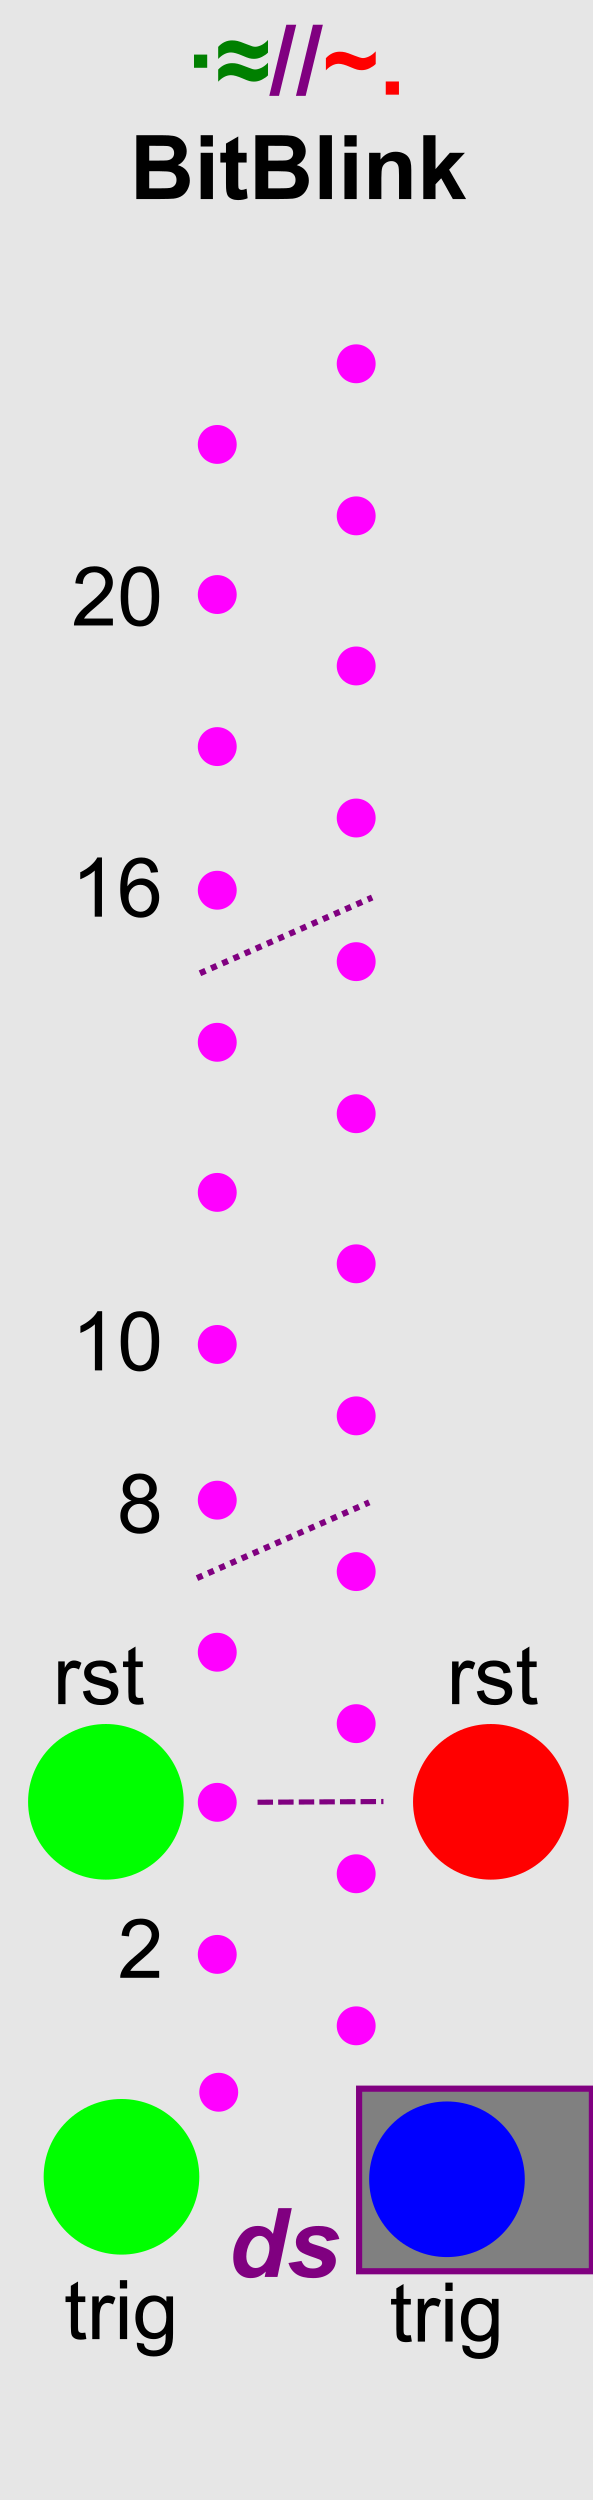
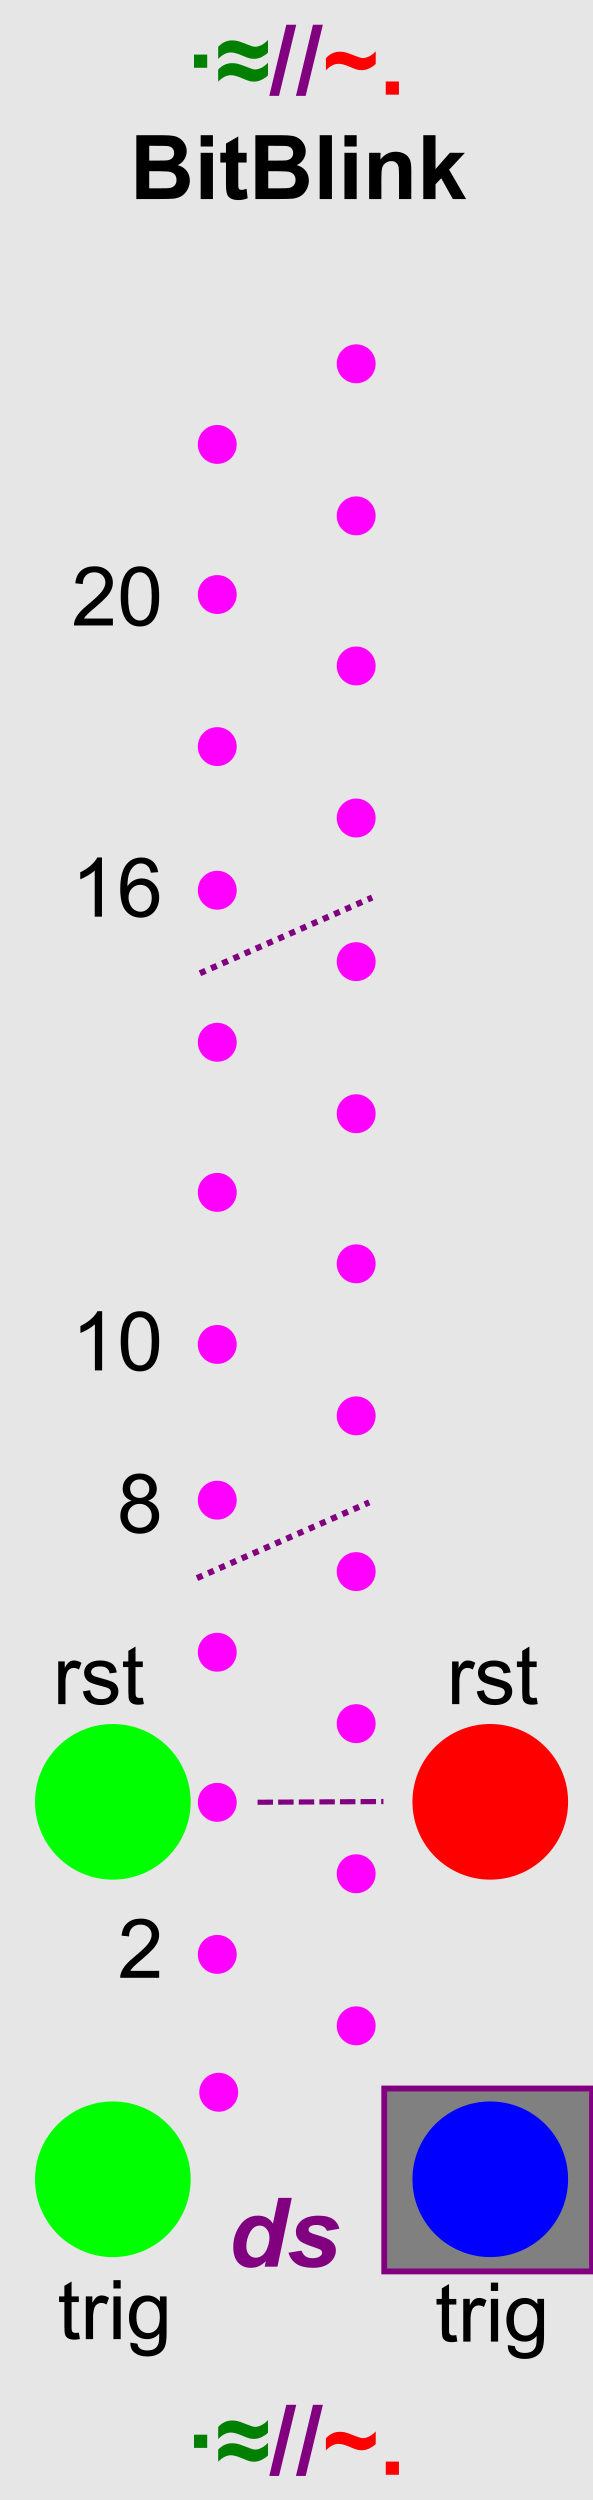
<svg xmlns="http://www.w3.org/2000/svg" width="30.48mm" height="128.5mm" viewBox="0 0 30.48 128.5" version="1.1" id="svg8">
  <defs id="defs2" />
  <g id="layer1" transform="translate(0,-168.5)" style="display:inline">
    <rect style="display:inline;opacity:1;vector-effect:none;fill:#e6e6e6;fill-opacity:1;fill-rule:evenodd;stroke:none;stroke-width:0.649;stroke-linecap:butt;stroke-linejoin:miter;stroke-miterlimit:4;stroke-dasharray:none;stroke-dashoffset:0;stroke-opacity:1;paint-order:normal" id="rect420" width="30.48" height="128.5" x="5.9211732e-17" y="168.5" />
-     <path style="display:inline;fill:#800080;stroke:#800080;stroke-width:0.314;stroke-linecap:butt;stroke-linejoin:miter;stroke-opacity:1;stroke-miterlimit:4;stroke-dasharray:0.314,0.314;stroke-dashoffset:0" d="m 10.125,249.614 c 8.853,-3.893 8.853,-3.893 8.853,-3.893" id="path93145-1" />
-     <path style="display:inline;fill:#808080;stroke:#800080;stroke-width:0.314;stroke-linecap:butt;stroke-linejoin:miter;stroke-opacity:1;stroke-miterlimit:4;stroke-dasharray:0.314, 0.314;stroke-dashoffset:0" d="m 10.277,218.525 c 8.853,-3.893 8.853,-3.893 8.853,-3.893" id="path93145-1-6" />
+     <g aria-label="·≈//~." id="text10531-0" style="font-size:4.939px;line-height:1.25;font-family:Arial;-inkscape-font-specification:Arial;display:inline;stroke-width:0.265" transform="translate(6.92e-5,122.337)">
+       <path d="m 9.972,171.984 v -0.678 h 0.678 v 0.678 z" style="font-weight:bold;-inkscape-font-specification:'Arial Bold';fill:#008000" id="path14751-3" />
+       <path d="m 11.214,171.531 v -0.622 q 0.306,-0.333 0.714,-0.333 0.152,0 0.28,0.031 0.128,0.029 0.4,0.14 0.273,0.109 0.359,0.133 0.087,0.024 0.15,0.024 0.135,0 0.311,-0.082 0.178,-0.084 0.347,-0.268 v 0.651 q -0.111,0.116 -0.311,0.219 -0.198,0.101 -0.41,0.101 -0.121,0 -0.236,-0.029 -0.113,-0.029 -0.362,-0.137 -0.371,-0.162 -0.584,-0.162 -0.338,0 -0.658,0.333 z m 0,1.17 v -0.625 q 0.306,-0.33 0.714,-0.33 0.152,0 0.28,0.031 0.128,0.029 0.4,0.137 0.273,0.109 0.359,0.133 0.087,0.024 0.15,0.024 0.135,0 0.311,-0.082 0.178,-0.084 0.347,-0.265 v 0.651 q -0.111,0.116 -0.311,0.219 -0.198,0.101 -0.41,0.101 -0.121,0 -0.236,-0.029 -0.113,-0.031 -0.362,-0.14 -0.371,-0.162 -0.584,-0.162 -0.338,0 -0.658,0.335 z" style="font-weight:bold;-inkscape-font-specification:'Arial Bold';fill:#008000" id="path14753-2" />
+       <path d="m 13.842,173.426 0.875,-3.656 h 0.509 l -0.885,3.656 z" style="font-weight:bold;-inkscape-font-specification:'Arial Bold';fill:#800080" id="path14755-6" />
+       <path d="m 15.212,173.426 0.875,-3.656 h 0.509 l -0.885,3.656 z" style="font-weight:bold;-inkscape-font-specification:'Arial Bold';fill:#800080" id="path14757-9" />
+       <path d="m 16.751,172.115 v -0.625 q 0.306,-0.333 0.714,-0.333 0.152,0 0.28,0.031 0.128,0.029 0.458,0.164 0.333,0.133 0.451,0.133 0.135,0 0.311,-0.082 0.178,-0.084 0.347,-0.265 v 0.651 q -0.111,0.116 -0.311,0.217 -0.198,0.101 -0.41,0.101 -0.121,0 -0.236,-0.029 -0.113,-0.029 -0.362,-0.137 -0.371,-0.162 -0.584,-0.162 -0.338,0 -0.658,0.335 z" style="font-weight:bold;-inkscape-font-specification:'Arial Bold';fill:#ff0000" id="path14759-4" />
+       <path d="m 19.828,173.366 v -0.678 h 0.678 v 0.678 z" style="font-weight:bold;-inkscape-font-specification:'Arial Bold';fill:#ff0000" id="path14761-1" />
+     </g>
+     <path style="display:inline;fill:#800080;stroke:#800080;stroke-width:0.314;stroke-linecap:butt;stroke-linejoin:miter;stroke-miterlimit:4;stroke-dasharray:0.314, 0.314;stroke-dashoffset:0;stroke-opacity:1" d="m 10.125,249.614 c 8.853,-3.893 8.853,-3.893 8.853,-3.893" id="path93145-1" />
+     <path style="display:inline;fill:#808080;stroke:#800080;stroke-width:0.314;stroke-linecap:butt;stroke-linejoin:miter;stroke-miterlimit:4;stroke-dasharray:0.314, 0.314;stroke-dashoffset:0;stroke-opacity:1" d="m 10.277,218.525 c 8.853,-3.893 8.853,-3.893 8.853,-3.893" id="path93145-1-6" />
    <g aria-label="2" id="text47168-9-3-4-6-5-8" style="font-size:4.233px;line-height:1.25;font-family:Arial;-inkscape-font-specification:Arial;display:inline;stroke-width:0.265" transform="translate(-16.59316)">
      <path d="m 24.774,269.802 v 0.358 h -2.003 q -0.004,-0.134 0.043,-0.258 0.076,-0.205 0.244,-0.403 0.169,-0.198 0.488,-0.459 0.494,-0.405 0.668,-0.641 0.174,-0.238 0.174,-0.449 0,-0.221 -0.159,-0.372 -0.157,-0.153 -0.411,-0.153 -0.269,0 -0.43,0.161 -0.161,0.161 -0.163,0.446 l -0.382,-0.039 q 0.039,-0.428 0.296,-0.651 0.256,-0.225 0.688,-0.225 0.436,0 0.69,0.242 0.254,0.242 0.254,0.599 0,0.182 -0.074,0.358 -0.074,0.176 -0.248,0.37 -0.172,0.194 -0.573,0.533 -0.335,0.281 -0.43,0.382 -0.095,0.099 -0.157,0.201 z" id="path110853" />
    </g>
    <g aria-label="rst" id="text47168-9-9-6-4" style="font-size:4.233px;line-height:1.25;font-family:Arial;-inkscape-font-specification:Arial;display:inline;stroke-width:0.265" transform="translate(0,-0.193316)">
      <path d="m 23.237,256.286 v -2.195 h 0.335 v 0.333 q 0.128,-0.234 0.236,-0.308 0.11,-0.074 0.24,-0.074 0.188,0 0.382,0.12 l -0.128,0.345 q -0.136,-0.081 -0.273,-0.081 -0.122,0 -0.219,0.074 -0.097,0.072 -0.138,0.203 -0.062,0.198 -0.062,0.434 v 1.149 z" id="path110828" />
      <path d="m 24.507,255.631 0.368,-0.058 q 0.031,0.221 0.172,0.339 0.143,0.118 0.397,0.118 0.256,0 0.38,-0.103 0.124,-0.105 0.124,-0.246 0,-0.126 -0.11,-0.198 -0.076,-0.05 -0.38,-0.126 -0.409,-0.103 -0.568,-0.178 -0.157,-0.076 -0.24,-0.209 -0.081,-0.134 -0.081,-0.296 0,-0.147 0.066,-0.271 0.068,-0.126 0.184,-0.209 0.087,-0.064 0.236,-0.107 0.151,-0.045 0.322,-0.045 0.258,0 0.453,0.074 0.196,0.074 0.289,0.203 0.093,0.126 0.128,0.339 l -0.364,0.05 q -0.025,-0.17 -0.145,-0.265 -0.118,-0.095 -0.335,-0.095 -0.256,0 -0.366,0.085 -0.11,0.085 -0.11,0.198 0,0.072 0.045,0.13 0.045,0.06 0.143,0.099 0.056,0.021 0.329,0.095 0.395,0.105 0.55,0.174 0.157,0.066 0.246,0.194 0.089,0.128 0.089,0.318 0,0.186 -0.11,0.351 -0.107,0.163 -0.312,0.254 -0.205,0.089 -0.463,0.089 -0.428,0 -0.653,-0.178 -0.223,-0.178 -0.285,-0.527 z" id="path110830" />
      <path d="m 27.584,255.953 0.054,0.329 q -0.157,0.033 -0.281,0.033 -0.203,0 -0.314,-0.064 -0.112,-0.064 -0.157,-0.167 -0.045,-0.105 -0.045,-0.44 v -1.263 h -0.273 v -0.289 h 0.273 v -0.544 l 0.37,-0.223 v 0.767 h 0.374 v 0.289 h -0.374 v 1.284 q 0,0.159 0.019,0.205 0.021,0.045 0.064,0.072 0.045,0.027 0.128,0.027 0.062,0 0.163,-0.015 z" id="path110832" />
    </g>
    <g aria-label="rst" id="text47168-9-9-6" style="font-size:4.233px;line-height:1.25;font-family:Arial;-inkscape-font-specification:Arial;display:inline;stroke-width:0.265" transform="translate(0,-12.50675)">
      <path d="m 2.993,268.599 v -2.195 h 0.335 v 0.333 q 0.128,-0.234 0.236,-0.308 0.11,-0.074 0.24,-0.074 0.188,0 0.382,0.12 l -0.128,0.345 q -0.136,-0.081 -0.273,-0.081 -0.122,0 -0.219,0.074 -0.097,0.072 -0.138,0.203 -0.062,0.198 -0.062,0.434 v 1.149 z" id="path110874" />
      <path d="m 4.262,267.944 0.368,-0.058 q 0.031,0.221 0.172,0.339 0.143,0.118 0.397,0.118 0.256,0 0.38,-0.103 0.124,-0.105 0.124,-0.246 0,-0.126 -0.11,-0.198 -0.076,-0.05 -0.38,-0.126 -0.409,-0.103 -0.568,-0.178 -0.157,-0.076 -0.24,-0.209 -0.081,-0.134 -0.081,-0.296 0,-0.147 0.066,-0.271 0.068,-0.126 0.184,-0.209 0.087,-0.064 0.236,-0.107 0.151,-0.045 0.322,-0.045 0.258,0 0.453,0.074 0.196,0.074 0.289,0.203 0.093,0.126 0.128,0.339 l -0.364,0.05 q -0.025,-0.169 -0.145,-0.265 -0.118,-0.095 -0.335,-0.095 -0.256,0 -0.366,0.085 -0.11,0.085 -0.11,0.198 0,0.072 0.045,0.13 0.045,0.06 0.143,0.099 0.056,0.021 0.329,0.095 0.395,0.105 0.55,0.174 0.157,0.066 0.246,0.194 0.089,0.128 0.089,0.318 0,0.186 -0.11,0.351 -0.107,0.163 -0.312,0.254 -0.205,0.089 -0.463,0.089 -0.428,0 -0.653,-0.178 -0.223,-0.178 -0.285,-0.527 z" id="path110876" />
      <path d="m 7.34,268.267 0.054,0.329 q -0.157,0.033 -0.281,0.033 -0.203,0 -0.314,-0.064 -0.112,-0.064 -0.157,-0.167 -0.045,-0.105 -0.045,-0.44 v -1.263 H 6.323 v -0.289 h 0.273 v -0.544 l 0.37,-0.223 v 0.767 h 0.374 v 0.289 h -0.374 v 1.284 q 0,0.159 0.019,0.205 0.021,0.045 0.064,0.072 0.045,0.027 0.128,0.027 0.062,0 0.163,-0.015 z" id="path110878" />
    </g>
    <g aria-label="20" id="text47168-9-3-4-6-5-9-6-2" style="font-size:4.233px;line-height:1.25;font-family:Arial;-inkscape-font-specification:Arial;display:inline;stroke-width:0.265" transform="translate(-18.52084)">
      <path d="m 24.324,200.292 v 0.358 h -2.003 q -0.004,-0.134 0.043,-0.258 0.076,-0.205 0.244,-0.403 0.169,-0.198 0.488,-0.459 0.494,-0.405 0.668,-0.641 0.174,-0.238 0.174,-0.449 0,-0.221 -0.159,-0.372 -0.157,-0.153 -0.411,-0.153 -0.269,0 -0.43,0.161 -0.161,0.161 -0.163,0.446 l -0.382,-0.039 q 0.039,-0.428 0.296,-0.651 0.256,-0.225 0.688,-0.225 0.436,0 0.69,0.242 0.254,0.242 0.254,0.599 0,0.182 -0.074,0.358 -0.074,0.176 -0.248,0.37 -0.172,0.194 -0.573,0.533 -0.335,0.281 -0.43,0.382 -0.095,0.099 -0.157,0.201 z" id="path110738" />
      <path d="m 24.725,199.155 q 0,-0.537 0.11,-0.864 0.112,-0.329 0.329,-0.506 0.219,-0.178 0.55,-0.178 0.244,0 0.428,0.099 0.184,0.097 0.304,0.283 0.12,0.184 0.188,0.451 0.068,0.265 0.068,0.715 0,0.533 -0.11,0.862 -0.11,0.327 -0.329,0.506 -0.217,0.178 -0.55,0.178 -0.438,0 -0.688,-0.314 -0.3,-0.378 -0.3,-1.232 z m 0.382,0 q 0,0.746 0.174,0.994 0.176,0.246 0.432,0.246 0.256,0 0.43,-0.248 0.176,-0.248 0.176,-0.992 0,-0.748 -0.176,-0.994 -0.174,-0.246 -0.434,-0.246 -0.256,0 -0.409,0.217 -0.192,0.277 -0.192,1.023 z" id="path110740" />
    </g>
    <g aria-label="16" id="text47168-9-3-4-6-5-9-6" style="font-size:4.233px;line-height:1.25;font-family:Arial;-inkscape-font-specification:Arial;display:inline;stroke-width:0.265" transform="translate(-18.19598)">
      <path d="m 23.437,215.617 h -0.372 v -2.371 q -0.134,0.128 -0.353,0.256 -0.217,0.128 -0.391,0.192 v -0.36 q 0.312,-0.147 0.546,-0.356 0.234,-0.209 0.331,-0.405 h 0.24 z" id="path110761" />
      <path d="m 26.323,213.329 -0.37,0.029 q -0.05,-0.219 -0.141,-0.318 -0.151,-0.159 -0.372,-0.159 -0.178,0 -0.312,0.099 -0.176,0.128 -0.277,0.374 -0.101,0.246 -0.105,0.701 0.134,-0.205 0.329,-0.304 0.194,-0.099 0.407,-0.099 0.372,0 0.633,0.275 0.263,0.273 0.263,0.707 0,0.285 -0.124,0.531 -0.122,0.244 -0.337,0.374 -0.215,0.13 -0.488,0.13 -0.465,0 -0.759,-0.341 -0.294,-0.343 -0.294,-1.129 0,-0.878 0.325,-1.277 0.283,-0.347 0.763,-0.347 0.358,0 0.585,0.201 0.229,0.201 0.275,0.554 z m -1.519,1.306 q 0,0.192 0.081,0.368 0.083,0.176 0.229,0.269 0.147,0.091 0.308,0.091 0.236,0 0.405,-0.19 0.169,-0.19 0.169,-0.517 0,-0.314 -0.167,-0.494 -0.167,-0.182 -0.422,-0.182 -0.252,0 -0.428,0.182 -0.176,0.18 -0.176,0.473 z" id="path110763" />
    </g>
    <g aria-label="10" id="text47168-9-3-4-6-5-9" style="font-size:4.233px;line-height:1.25;font-family:Arial;-inkscape-font-specification:Arial;display:inline;stroke-width:0.265" transform="translate(-18.18771)">
      <path d="m 23.437,238.938 h -0.372 v -2.371 q -0.134,0.128 -0.353,0.256 -0.217,0.128 -0.391,0.192 v -0.36 q 0.312,-0.147 0.546,-0.356 0.234,-0.209 0.331,-0.405 h 0.24 z" id="path110784" />
      <path d="m 24.392,237.444 q 0,-0.537 0.11,-0.864 0.112,-0.329 0.329,-0.506 0.219,-0.178 0.55,-0.178 0.244,0 0.428,0.099 0.184,0.097 0.304,0.283 0.12,0.184 0.188,0.451 0.068,0.265 0.068,0.715 0,0.533 -0.11,0.862 -0.11,0.327 -0.329,0.506 -0.217,0.178 -0.55,0.178 -0.438,0 -0.688,-0.314 -0.3,-0.378 -0.3,-1.232 z m 0.382,0 q 0,0.746 0.174,0.994 0.176,0.246 0.432,0.246 0.256,0 0.43,-0.248 0.176,-0.248 0.176,-0.992 0,-0.748 -0.176,-0.994 -0.174,-0.246 -0.434,-0.246 -0.256,0 -0.409,0.217 -0.192,0.277 -0.192,1.023 z" id="path110786" />
    </g>
    <g aria-label="8" id="text47168-9-3-4-6-5" style="font-size:4.233px;line-height:1.25;font-family:Arial;-inkscape-font-specification:Arial;display:inline;stroke-width:0.265" transform="translate(-16.13719)">
      <path d="m 22.898,245.636 q -0.232,-0.085 -0.343,-0.242 -0.112,-0.157 -0.112,-0.376 0,-0.331 0.238,-0.556 0.238,-0.225 0.633,-0.225 0.397,0 0.639,0.232 0.242,0.229 0.242,0.56 0,0.211 -0.112,0.368 -0.11,0.155 -0.335,0.24 0.279,0.091 0.424,0.294 0.147,0.203 0.147,0.484 0,0.389 -0.275,0.653 -0.275,0.265 -0.723,0.265 -0.449,0 -0.723,-0.265 -0.275,-0.267 -0.275,-0.664 0,-0.296 0.149,-0.494 0.151,-0.201 0.428,-0.273 z m -0.074,-0.63 q 0,0.215 0.138,0.351 0.138,0.136 0.36,0.136 0.215,0 0.351,-0.134 0.138,-0.136 0.138,-0.333 0,-0.205 -0.143,-0.343 -0.141,-0.141 -0.351,-0.141 -0.213,0 -0.353,0.136 -0.141,0.136 -0.141,0.327 z m -0.12,1.399 q 0,0.159 0.074,0.308 0.076,0.149 0.225,0.232 0.149,0.081 0.32,0.081 0.267,0 0.44,-0.172 0.174,-0.172 0.174,-0.436 0,-0.269 -0.18,-0.444 -0.178,-0.176 -0.446,-0.176 -0.263,0 -0.436,0.174 -0.172,0.174 -0.172,0.434 z" id="path110807" />
    </g>
-     <g aria-label="trig" id="text47168-9" style="font-size:4.233px;line-height:1.25;font-family:Arial;-inkscape-font-specification:Arial;stroke-width:0.265" transform="translate(-1.058333)">
+     <g aria-label="trig" id="text47168-9" style="font-size:4.233px;line-height:1.25;font-family:Arial;-inkscape-font-specification:Arial;stroke-width:0.265" transform="translate(-1.39003)">
      <path d="m 5.443,288.397 0.054,0.329 q -0.157,0.033 -0.281,0.033 -0.203,0 -0.314,-0.064 -0.112,-0.064 -0.157,-0.167 -0.045,-0.105 -0.045,-0.44 v -1.263 H 4.426 v -0.289 h 0.273 v -0.544 l 0.37,-0.223 v 0.767 h 0.374 v 0.289 H 5.069 v 1.284 q 0,0.159 0.019,0.205 0.021,0.045 0.064,0.072 0.045,0.027 0.128,0.027 0.062,0 0.163,-0.015 z" id="path110926" />
      <path d="m 5.801,288.73 v -2.195 h 0.335 v 0.333 q 0.128,-0.234 0.236,-0.308 0.11,-0.074 0.24,-0.074 0.188,0 0.382,0.12 l -0.128,0.345 q -0.136,-0.081 -0.273,-0.081 -0.122,0 -0.219,0.074 -0.097,0.072 -0.138,0.203 -0.062,0.198 -0.062,0.434 v 1.149 z" id="path110928" />
      <path d="m 7.221,286.128 v -0.428 h 0.372 v 0.428 z m 0,2.602 v -2.195 h 0.372 v 2.195 z" id="path110930" />
      <path d="m 8.093,288.912 0.362,0.054 q 0.023,0.167 0.126,0.244 0.138,0.103 0.378,0.103 0.258,0 0.399,-0.103 0.141,-0.103 0.19,-0.289 0.029,-0.114 0.027,-0.477 -0.244,0.287 -0.608,0.287 -0.453,0 -0.701,-0.327 -0.248,-0.327 -0.248,-0.783 0,-0.314 0.114,-0.579 0.114,-0.267 0.329,-0.411 0.217,-0.145 0.508,-0.145 0.389,0 0.641,0.314 v -0.265 h 0.343 v 1.898 q 0,0.513 -0.105,0.726 -0.103,0.215 -0.331,0.339 -0.225,0.124 -0.556,0.124 -0.393,0 -0.635,-0.178 -0.242,-0.176 -0.234,-0.531 z m 0.308,-1.319 q 0,0.432 0.172,0.63 0.172,0.198 0.43,0.198 0.256,0 0.43,-0.196 0.174,-0.198 0.174,-0.62 0,-0.403 -0.18,-0.608 -0.178,-0.205 -0.43,-0.205 -0.248,0 -0.422,0.203 -0.174,0.201 -0.174,0.597 z" id="path110932" />
    </g>
    <g aria-label="Hallo" id="text18410" style="font-size:10.583px;line-height:1.25;stroke-width:0.265" />
    <g aria-label="BitBlink" id="mod_name" style="font-size:4.586px;line-height:1.25;font-family:Arial;-inkscape-font-specification:Arial;stroke-width:0.265">
      <path d="m 7.007,175.449 h 1.312 q 0.39,0 0.58,0.034 0.193,0.031 0.343,0.134 0.152,0.103 0.253,0.275 0.101,0.17 0.101,0.383 0,0.231 -0.125,0.423 -0.123,0.193 -0.336,0.289 0.3,0.087 0.461,0.298 0.161,0.21 0.161,0.495 0,0.224 -0.105,0.437 -0.103,0.21 -0.284,0.338 -0.179,0.125 -0.443,0.155 -0.166,0.018 -0.799,0.022 H 7.007 Z m 0.663,0.546 v 0.759 h 0.434 q 0.387,0 0.481,-0.011 0.17,-0.02 0.266,-0.116 0.099,-0.099 0.099,-0.258 0,-0.152 -0.085,-0.246 -0.083,-0.096 -0.249,-0.116 -0.099,-0.011 -0.567,-0.011 z m 0,1.306 v 0.878 h 0.614 q 0.358,0 0.455,-0.02 0.148,-0.027 0.24,-0.13 0.094,-0.105 0.094,-0.28 0,-0.148 -0.072,-0.251 -0.072,-0.103 -0.208,-0.15 -0.134,-0.047 -0.587,-0.047 z" style="font-weight:bold;-inkscape-font-specification:'Arial Bold'" id="path15116" />
      <path d="m 10.314,176.031 v -0.582 H 10.944 v 0.582 z m 0,2.701 v -2.378 H 10.944 v 2.378 z" style="font-weight:bold;-inkscape-font-specification:'Arial Bold'" id="path15118" />
      <path d="m 12.677,176.353 v 0.502 h -0.43 v 0.958 q 0,0.291 0.011,0.34 0.013,0.047 0.056,0.078 0.045,0.031 0.107,0.031 0.087,0 0.253,-0.06 l 0.054,0.488 q -0.219,0.094 -0.497,0.094 -0.17,0 -0.307,-0.056 -0.137,-0.058 -0.202,-0.148 -0.063,-0.092 -0.087,-0.246 -0.02,-0.11 -0.02,-0.443 v -1.037 h -0.289 v -0.502 h 0.289 v -0.472 l 0.631,-0.367 v 0.84 z" style="font-weight:bold;-inkscape-font-specification:'Arial Bold'" id="path15120" />
      <path d="m 13.125,175.449 h 1.312 q 0.39,0 0.58,0.034 0.193,0.031 0.343,0.134 0.152,0.103 0.253,0.275 0.101,0.17 0.101,0.383 0,0.231 -0.125,0.423 -0.123,0.193 -0.336,0.289 0.3,0.087 0.461,0.298 0.161,0.21 0.161,0.495 0,0.224 -0.105,0.437 -0.103,0.21 -0.284,0.338 -0.179,0.125 -0.443,0.155 -0.166,0.018 -0.799,0.022 h -1.117 z m 0.663,0.546 v 0.759 h 0.434 q 0.387,0 0.481,-0.011 0.17,-0.02 0.266,-0.116 0.099,-0.099 0.099,-0.258 0,-0.152 -0.085,-0.246 -0.083,-0.096 -0.249,-0.116 -0.099,-0.011 -0.567,-0.011 z m 0,1.306 v 0.878 h 0.614 q 0.358,0 0.455,-0.02 0.148,-0.027 0.24,-0.13 0.094,-0.105 0.094,-0.28 0,-0.148 -0.072,-0.251 -0.072,-0.103 -0.208,-0.15 -0.134,-0.047 -0.587,-0.047 z" style="font-weight:bold;-inkscape-font-specification:'Arial Bold'" id="path15122" />
      <path d="m 16.432,178.732 v -3.283 h 0.629 v 3.283 z" style="font-weight:bold;-inkscape-font-specification:'Arial Bold'" id="path15124" />
      <path d="m 17.704,176.031 v -0.582 h 0.629 v 0.582 z m 0,2.701 v -2.378 h 0.629 v 2.378 z" style="font-weight:bold;-inkscape-font-specification:'Arial Bold'" id="path15126" />
      <path d="m 21.139,178.732 h -0.629 v -1.214 q 0,-0.385 -0.04,-0.497 -0.04,-0.114 -0.132,-0.177 -0.09,-0.063 -0.217,-0.063 -0.163,0 -0.293,0.09 -0.13,0.09 -0.179,0.237 -0.047,0.148 -0.047,0.546 v 1.077 h -0.629 v -2.378 h 0.584 v 0.349 q 0.311,-0.403 0.784,-0.403 0.208,0 0.381,0.076 0.172,0.074 0.26,0.19 0.09,0.116 0.123,0.264 0.036,0.148 0.036,0.423 z" style="font-weight:bold;-inkscape-font-specification:'Arial Bold'" id="path15128" />
      <path d="m 21.757,178.732 v -3.283 h 0.629 v 1.742 l 0.737,-0.838 h 0.775 l -0.813,0.869 0.871,1.509 h -0.679 l -0.598,-1.068 -0.293,0.307 v 0.761 z" style="font-weight:bold;-inkscape-font-specification:'Arial Bold'" id="path15130" />
    </g>
    <ellipse style="fill:#000000;stroke-width:0.265" id="path93520" cx="11.339" cy="261.047" rx="0.567" ry="0.661" />
-     <g aria-label="ds" id="text27563" style="font-style:italic;font-weight:bold;font-size:4.939px;line-height:1.25;font-family:Arial;-inkscape-font-specification:'Arial Bold Italic';stroke-width:0.265">
+     <g aria-label="ds" id="text27563" style="font-style:italic;font-weight:bold;font-size:4.939px;line-height:1.25;font-family:Arial;-inkscape-font-specification:'Arial Bold Italic';stroke-width:0.265" transform="translate(0,-0.5291667)">
      <path d="m 14.261,285.535 h -0.656 l 0.058,-0.277 q -0.188,0.181 -0.371,0.26 -0.181,0.077 -0.41,0.077 -0.398,0 -0.646,-0.27 -0.246,-0.273 -0.246,-0.803 0,-0.615 0.347,-1.112 0.347,-0.497 0.919,-0.497 0.516,0 0.774,0.41 l 0.277,-1.324 h 0.692 z m -1.599,-1.042 q 0,0.275 0.137,0.429 0.14,0.154 0.342,0.154 0.188,0 0.35,-0.128 0.164,-0.13 0.26,-0.395 0.099,-0.265 0.099,-0.509 0,-0.277 -0.15,-0.449 -0.15,-0.171 -0.345,-0.171 -0.304,0 -0.499,0.338 -0.195,0.338 -0.195,0.731 z" style="fill:#800080" id="path110953" />
      <path d="m 14.825,284.818 0.67,-0.106 q 0.089,0.212 0.222,0.301 0.133,0.087 0.362,0.087 0.236,0 0.379,-0.106 0.099,-0.072 0.099,-0.176 0,-0.07 -0.051,-0.125 -0.053,-0.053 -0.287,-0.13 -0.627,-0.207 -0.777,-0.328 -0.234,-0.188 -0.234,-0.492 0,-0.304 0.227,-0.523 0.316,-0.306 0.938,-0.306 0.494,0 0.748,0.181 0.253,0.181 0.321,0.49 l -0.639,0.111 q -0.051,-0.14 -0.164,-0.21 -0.154,-0.094 -0.371,-0.094 -0.217,0 -0.314,0.072 -0.094,0.072 -0.094,0.166 0,0.097 0.096,0.159 0.06,0.039 0.388,0.135 0.506,0.147 0.678,0.289 0.241,0.2 0.241,0.482 0,0.364 -0.306,0.632 -0.306,0.268 -0.863,0.268 -0.555,0 -0.859,-0.203 -0.301,-0.205 -0.41,-0.574 z" style="fill:#800080" id="path110955" />
    </g>
    <g aria-label="·≈//~." id="text10531" style="font-size:4.939px;line-height:1.25;font-family:Arial;-inkscape-font-specification:Arial;stroke-width:0.265">
      <path d="m 9.972,171.984 v -0.678 h 0.678 v 0.678 z" style="font-weight:bold;-inkscape-font-specification:'Arial Bold';fill:#008000" id="path14751" />
      <path d="m 11.214,171.531 v -0.622 q 0.306,-0.333 0.714,-0.333 0.152,0 0.28,0.031 0.128,0.029 0.4,0.14 0.273,0.109 0.359,0.133 0.087,0.024 0.15,0.024 0.135,0 0.311,-0.082 0.178,-0.084 0.347,-0.268 v 0.651 q -0.111,0.116 -0.311,0.219 -0.198,0.101 -0.41,0.101 -0.121,0 -0.236,-0.029 -0.113,-0.029 -0.362,-0.137 -0.371,-0.162 -0.584,-0.162 -0.338,0 -0.658,0.333 z m 0,1.17 v -0.625 q 0.306,-0.33 0.714,-0.33 0.152,0 0.28,0.031 0.128,0.029 0.4,0.137 0.273,0.109 0.359,0.133 0.087,0.024 0.15,0.024 0.135,0 0.311,-0.082 0.178,-0.084 0.347,-0.265 v 0.651 q -0.111,0.116 -0.311,0.219 -0.198,0.101 -0.41,0.101 -0.121,0 -0.236,-0.029 -0.113,-0.031 -0.362,-0.14 -0.371,-0.162 -0.584,-0.162 -0.338,0 -0.658,0.335 z" style="font-weight:bold;-inkscape-font-specification:'Arial Bold';fill:#008000" id="path14753" />
      <path d="m 13.842,173.426 0.875,-3.656 h 0.509 l -0.885,3.656 z" style="font-weight:bold;-inkscape-font-specification:'Arial Bold';fill:#800080" id="path14755" />
      <path d="m 15.212,173.426 0.875,-3.656 h 0.509 l -0.885,3.656 z" style="font-weight:bold;-inkscape-font-specification:'Arial Bold';fill:#800080" id="path14757" />
      <path d="m 16.751,172.115 v -0.625 q 0.306,-0.333 0.714,-0.333 0.152,0 0.28,0.031 0.128,0.029 0.458,0.164 0.333,0.133 0.451,0.133 0.135,0 0.311,-0.082 0.178,-0.084 0.347,-0.265 v 0.651 q -0.111,0.116 -0.311,0.217 -0.198,0.101 -0.41,0.101 -0.121,0 -0.236,-0.029 -0.113,-0.029 -0.362,-0.137 -0.371,-0.162 -0.584,-0.162 -0.338,0 -0.658,0.335 z" style="font-weight:bold;-inkscape-font-specification:'Arial Bold';fill:#ff0000" id="path14759" />
      <path d="m 19.828,173.366 v -0.678 h 0.678 v 0.678 z" style="font-weight:bold;-inkscape-font-specification:'Arial Bold';fill:#ff0000" id="path14761" />
    </g>
-     <path style="fill:#800080;stroke:#800080;stroke-width:0.265;stroke-linecap:butt;stroke-linejoin:miter;stroke-opacity:1;stroke-miterlimit:4;stroke-dasharray:0.794,0.265;stroke-dashoffset:0" d="m 13.239,261.136 c 6.47,-0.037 6.47,-0.037 6.47,-0.037" id="path9832" />
-     <rect style="fill:#808080;stroke:#800080;stroke-width:0.317;stroke-miterlimit:4;stroke-dasharray:none;stroke-dashoffset:0;stroke-opacity:1" id="rect11339" width="11.965" height="9.384" x="18.458" y="275.858" />
+     <path style="fill:#800080;stroke:#800080;stroke-width:0.265;stroke-linecap:butt;stroke-linejoin:miter;stroke-miterlimit:4;stroke-dasharray:0.794, 0.265;stroke-dashoffset:0;stroke-opacity:1" d="m 13.239,261.136 c 6.47,-0.037 6.47,-0.037 6.47,-0.037" id="path9832" />
+     <rect style="fill:#808080;stroke:#800080;stroke-width:0.3;stroke-miterlimit:4;stroke-dasharray:none;stroke-dashoffset:0;stroke-opacity:1" id="rect11339" width="10.682" height="9.401" x="19.75" y="275.85" />
  </g>
  <g id="layer2" style="display:inline">
-     <circle style="display:inline;opacity:1;vector-effect:none;fill:#00ff00;fill-opacity:1;fill-rule:evenodd;stroke:none;stroke-width:1;stroke-linecap:butt;stroke-linejoin:miter;stroke-miterlimit:4;stroke-dasharray:none;stroke-dashoffset:0;stroke-opacity:1;paint-order:normal" id="triger_in" cx="6.244" cy="111.888" r="4" />
-     <g aria-label="trig" id="text47168-9-9" style="font-size:4.233px;line-height:1.25;font-family:Arial;-inkscape-font-specification:Arial;display:inline;stroke-width:0.265" transform="translate(1.058333)">
+     <circle style="display:inline;opacity:1;vector-effect:none;fill:#00ff00;fill-opacity:1;fill-rule:evenodd;stroke:none;stroke-width:1;stroke-linecap:butt;stroke-linejoin:miter;stroke-miterlimit:4;stroke-dasharray:none;stroke-dashoffset:0;stroke-opacity:1;paint-order:normal" id="triger_in" cx="5.8" cy="112.015" r="4" />
+     <g aria-label="trig" id="text47168-9-9" style="font-size:4.233px;line-height:1.25;font-family:Arial;-inkscape-font-specification:Arial;display:inline;stroke-width:0.265" transform="translate(3.396379)">
      <path d="m 20.057,120.025 0.054,0.329 q -0.157,0.033 -0.281,0.033 -0.203,0 -0.314,-0.064 -0.112,-0.064 -0.157,-0.167 -0.045,-0.105 -0.045,-0.44 v -1.263 h -0.273 v -0.289 h 0.273 v -0.544 l 0.37,-0.223 v 0.767 h 0.374 v 0.289 h -0.374 v 1.284 q 0,0.159 0.019,0.205 0.021,0.045 0.064,0.072 0.045,0.027 0.128,0.027 0.062,0 0.163,-0.015 z" id="path110899" />
      <path d="m 20.415,120.358 v -2.195 h 0.335 v 0.333 q 0.128,-0.234 0.236,-0.308 0.11,-0.074 0.24,-0.074 0.188,0 0.382,0.12 l -0.128,0.345 q -0.136,-0.081 -0.273,-0.081 -0.122,0 -0.219,0.074 -0.097,0.072 -0.138,0.203 -0.062,0.198 -0.062,0.434 v 1.149 z" id="path110901" />
      <path d="m 21.835,117.755 v -0.428 h 0.372 v 0.428 z m 0,2.602 v -2.195 h 0.372 v 2.195 z" id="path110903" />
      <path d="m 22.707,120.54 0.362,0.054 q 0.023,0.167 0.126,0.244 0.138,0.103 0.378,0.103 0.258,0 0.399,-0.103 0.141,-0.103 0.19,-0.289 0.029,-0.114 0.027,-0.477 -0.244,0.287 -0.608,0.287 -0.453,0 -0.701,-0.327 -0.248,-0.327 -0.248,-0.783 0,-0.314 0.114,-0.579 0.114,-0.267 0.329,-0.411 0.217,-0.145 0.508,-0.145 0.389,0 0.641,0.314 v -0.265 h 0.343 v 1.898 q 0,0.513 -0.105,0.726 -0.103,0.215 -0.331,0.339 -0.225,0.124 -0.556,0.124 -0.393,0 -0.635,-0.178 -0.242,-0.176 -0.234,-0.531 z m 0.308,-1.319 q 0,0.432 0.172,0.63 0.172,0.198 0.43,0.198 0.256,0 0.43,-0.196 0.174,-0.198 0.174,-0.62 0,-0.403 -0.18,-0.608 -0.178,-0.205 -0.43,-0.205 -0.248,0 -0.422,0.203 -0.174,0.201 -0.174,0.597 z" id="path110905" />
    </g>
-     <circle style="display:inline;vector-effect:none;fill:#0000ff;fill-opacity:1;fill-rule:evenodd;stroke:none;stroke-width:1;stroke-linecap:butt;stroke-linejoin:miter;stroke-miterlimit:4;stroke-dasharray:none;stroke-dashoffset:0;stroke-opacity:1;paint-order:normal" id="triger_out" cx="22.974" cy="112.015" r="4" />
-     <circle style="display:inline;vector-effect:none;fill:#00ff00;fill-opacity:1;fill-rule:evenodd;stroke:none;stroke-width:1;stroke-linecap:butt;stroke-linejoin:miter;stroke-miterlimit:4;stroke-dasharray:none;stroke-dashoffset:0;stroke-opacity:1;paint-order:normal" id="reset_in" cx="5.443" cy="92.614" r="4" />
-     <circle style="display:inline;vector-effect:none;fill:#ff0000;fill-opacity:1;fill-rule:evenodd;stroke:none;stroke-width:1;stroke-linecap:butt;stroke-linejoin:miter;stroke-miterlimit:4;stroke-dasharray:none;stroke-dashoffset:0;stroke-opacity:1;paint-order:normal" id="reset_btn" cx="25.23" cy="92.614" r="4" />
+     <circle style="display:inline;vector-effect:none;fill:#0000ff;fill-opacity:1;fill-rule:evenodd;stroke:none;stroke-width:1;stroke-linecap:butt;stroke-linejoin:miter;stroke-miterlimit:4;stroke-dasharray:none;stroke-dashoffset:0;stroke-opacity:1;paint-order:normal" id="triger_out" cx="25.2" cy="112.015" r="4" />
+     <circle style="display:inline;vector-effect:none;fill:#00ff00;fill-opacity:1;fill-rule:evenodd;stroke:none;stroke-width:1;stroke-linecap:butt;stroke-linejoin:miter;stroke-miterlimit:4;stroke-dasharray:none;stroke-dashoffset:0;stroke-opacity:1;paint-order:normal" id="reset_in" cx="5.8" cy="92.614" r="4" />
+     <circle style="display:inline;vector-effect:none;fill:#ff0000;fill-opacity:1;fill-rule:evenodd;stroke:none;stroke-width:1;stroke-linecap:butt;stroke-linejoin:miter;stroke-miterlimit:4;stroke-dasharray:none;stroke-dashoffset:0;stroke-opacity:1;paint-order:normal" id="reset_btn" cx="25.2" cy="92.614" r="4" />
    <circle r="1" cy="104.127" cx="18.308" id="led01" style="display:inline;opacity:1;vector-effect:none;fill:#ff00ff;fill-opacity:1;fill-rule:evenodd;stroke:none;stroke-width:1;stroke-linecap:butt;stroke-linejoin:miter;stroke-miterlimit:4;stroke-dasharray:none;stroke-dashoffset:0;stroke-opacity:1;paint-order:normal" />
    <circle r="1" cy="100.456" cx="11.167" id="led02" style="display:inline;vector-effect:none;fill:#ff00ff;fill-opacity:1;fill-rule:evenodd;stroke:none;stroke-width:1;stroke-linecap:butt;stroke-linejoin:miter;stroke-miterlimit:4;stroke-dasharray:none;stroke-dashoffset:0;stroke-opacity:1;paint-order:normal" />
    <circle r="1" cy="96.311" cx="18.308" id="led03" style="display:inline;vector-effect:none;fill:#ff00ff;fill-opacity:1;fill-rule:evenodd;stroke:none;stroke-width:1;stroke-linecap:butt;stroke-linejoin:miter;stroke-miterlimit:4;stroke-dasharray:none;stroke-dashoffset:0;stroke-opacity:1;paint-order:normal" />
    <circle r="1" cy="92.64" cx="11.167" id="led04" style="display:inline;vector-effect:none;fill:#ff00ff;fill-opacity:1;fill-rule:evenodd;stroke:none;stroke-width:1;stroke-linecap:butt;stroke-linejoin:miter;stroke-miterlimit:4;stroke-dasharray:none;stroke-dashoffset:0;stroke-opacity:1;paint-order:normal" />
    <circle r="1" cy="88.596" cx="18.308" id="led05" style="display:inline;vector-effect:none;fill:#ff00ff;fill-opacity:1;fill-rule:evenodd;stroke:none;stroke-width:1;stroke-linecap:butt;stroke-linejoin:miter;stroke-miterlimit:4;stroke-dasharray:none;stroke-dashoffset:0;stroke-opacity:1;paint-order:normal" />
    <circle r="1" cy="84.925" cx="11.167" id="led06" style="display:inline;vector-effect:none;fill:#ff00ff;fill-opacity:1;fill-rule:evenodd;stroke:none;stroke-width:1;stroke-linecap:butt;stroke-linejoin:miter;stroke-miterlimit:4;stroke-dasharray:none;stroke-dashoffset:0;stroke-opacity:1;paint-order:normal" />
    <circle r="1" cy="80.78" cx="18.308" id="led07" style="display:inline;vector-effect:none;fill:#ff00ff;fill-opacity:1;fill-rule:evenodd;stroke:none;stroke-width:1;stroke-linecap:butt;stroke-linejoin:miter;stroke-miterlimit:4;stroke-dasharray:none;stroke-dashoffset:0;stroke-opacity:1;paint-order:normal" />
    <circle r="1" cy="77.109" cx="11.167" id="led08" style="display:inline;vector-effect:none;fill:#ff00ff;fill-opacity:1;fill-rule:evenodd;stroke:none;stroke-width:1;stroke-linecap:butt;stroke-linejoin:miter;stroke-miterlimit:4;stroke-dasharray:none;stroke-dashoffset:0;stroke-opacity:1;paint-order:normal" />
    <circle r="1" cy="72.775" cx="18.308" id="led09" style="display:inline;vector-effect:none;fill:#ff00ff;fill-opacity:1;fill-rule:evenodd;stroke:none;stroke-width:1;stroke-linecap:butt;stroke-linejoin:miter;stroke-miterlimit:4;stroke-dasharray:none;stroke-dashoffset:0;stroke-opacity:1;paint-order:normal" />
    <circle r="1" cy="69.105" cx="11.167" id="led10" style="display:inline;vector-effect:none;fill:#ff00ff;fill-opacity:1;fill-rule:evenodd;stroke:none;stroke-width:1;stroke-linecap:butt;stroke-linejoin:miter;stroke-miterlimit:4;stroke-dasharray:none;stroke-dashoffset:0;stroke-opacity:1;paint-order:normal" />
    <circle r="1" cy="64.96" cx="18.308" id="led11" style="display:inline;vector-effect:none;fill:#ff00ff;fill-opacity:1;fill-rule:evenodd;stroke:none;stroke-width:1;stroke-linecap:butt;stroke-linejoin:miter;stroke-miterlimit:4;stroke-dasharray:none;stroke-dashoffset:0;stroke-opacity:1;paint-order:normal" />
    <circle r="1" cy="61.289" cx="11.167" id="led12" style="display:inline;vector-effect:none;fill:#ff00ff;fill-opacity:1;fill-rule:evenodd;stroke:none;stroke-width:1;stroke-linecap:butt;stroke-linejoin:miter;stroke-miterlimit:4;stroke-dasharray:none;stroke-dashoffset:0;stroke-opacity:1;paint-order:normal" />
    <circle r="1" cy="57.245" cx="18.308" id="led13" style="display:inline;vector-effect:none;fill:#ff00ff;fill-opacity:1;fill-rule:evenodd;stroke:none;stroke-width:1;stroke-linecap:butt;stroke-linejoin:miter;stroke-miterlimit:4;stroke-dasharray:none;stroke-dashoffset:0;stroke-opacity:1;paint-order:normal" />
    <circle r="1" cy="53.574" cx="11.167" id="led14" style="display:inline;vector-effect:none;fill:#ff00ff;fill-opacity:1;fill-rule:evenodd;stroke:none;stroke-width:1;stroke-linecap:butt;stroke-linejoin:miter;stroke-miterlimit:4;stroke-dasharray:none;stroke-dashoffset:0;stroke-opacity:1;paint-order:normal" />
    <circle r="1" cy="49.429" cx="18.308" id="led15" style="display:inline;vector-effect:none;fill:#ff00ff;fill-opacity:1;fill-rule:evenodd;stroke:none;stroke-width:1;stroke-linecap:butt;stroke-linejoin:miter;stroke-miterlimit:4;stroke-dasharray:none;stroke-dashoffset:0;stroke-opacity:1;paint-order:normal" />
    <circle r="1" cy="45.758" cx="11.167" id="led16" style="display:inline;vector-effect:none;fill:#ff00ff;fill-opacity:1;fill-rule:evenodd;stroke:none;stroke-width:1;stroke-linecap:butt;stroke-linejoin:miter;stroke-miterlimit:4;stroke-dasharray:none;stroke-dashoffset:0;stroke-opacity:1;paint-order:normal" />
    <circle r="1" cy="42.046" cx="18.308" id="led17" style="display:inline;vector-effect:none;fill:#ff00ff;fill-opacity:1;fill-rule:evenodd;stroke:none;stroke-width:1;stroke-linecap:butt;stroke-linejoin:miter;stroke-miterlimit:4;stroke-dasharray:none;stroke-dashoffset:0;stroke-opacity:1;paint-order:normal" />
    <circle r="1" cy="38.375" cx="11.167" id="led18" style="display:inline;vector-effect:none;fill:#ff00ff;fill-opacity:1;fill-rule:evenodd;stroke:none;stroke-width:1;stroke-linecap:butt;stroke-linejoin:miter;stroke-miterlimit:4;stroke-dasharray:none;stroke-dashoffset:0;stroke-opacity:1;paint-order:normal" />
    <circle r="1" cy="34.23" cx="18.308" id="led19" style="display:inline;vector-effect:none;fill:#ff00ff;fill-opacity:1;fill-rule:evenodd;stroke:none;stroke-width:1;stroke-linecap:butt;stroke-linejoin:miter;stroke-miterlimit:4;stroke-dasharray:none;stroke-dashoffset:0;stroke-opacity:1;paint-order:normal" />
    <circle r="1" cy="30.559" cx="11.167" id="led20" style="display:inline;vector-effect:none;fill:#ff00ff;fill-opacity:1;fill-rule:evenodd;stroke:none;stroke-width:1;stroke-linecap:butt;stroke-linejoin:miter;stroke-miterlimit:4;stroke-dasharray:none;stroke-dashoffset:0;stroke-opacity:1;paint-order:normal" />
    <circle r="1" cy="26.515" cx="18.308" id="led21" style="display:inline;vector-effect:none;fill:#ff00ff;fill-opacity:1;fill-rule:evenodd;stroke:none;stroke-width:1;stroke-linecap:butt;stroke-linejoin:miter;stroke-miterlimit:4;stroke-dasharray:none;stroke-dashoffset:0;stroke-opacity:1;paint-order:normal" />
    <circle r="1" cy="22.844" cx="11.167" id="led22" style="display:inline;vector-effect:none;fill:#ff00ff;fill-opacity:1;fill-rule:evenodd;stroke:none;stroke-width:1;stroke-linecap:butt;stroke-linejoin:miter;stroke-miterlimit:4;stroke-dasharray:none;stroke-dashoffset:0;stroke-opacity:1;paint-order:normal" />
    <circle r="1" cy="18.699" cx="18.308" id="led23" style="display:inline;vector-effect:none;fill:#ff00ff;fill-opacity:1;fill-rule:evenodd;stroke:none;stroke-width:1;stroke-linecap:butt;stroke-linejoin:miter;stroke-miterlimit:4;stroke-dasharray:none;stroke-dashoffset:0;stroke-opacity:1;paint-order:normal" />
    <circle r="1" cy="107.542" cx="11.243" id="led00" style="display:inline;vector-effect:none;fill:#ff00ff;fill-opacity:1;fill-rule:evenodd;stroke:none;stroke-width:1;stroke-linecap:butt;stroke-linejoin:miter;stroke-miterlimit:4;stroke-dasharray:none;stroke-dashoffset:0;stroke-opacity:1;paint-order:normal" />
  </g>
</svg>
